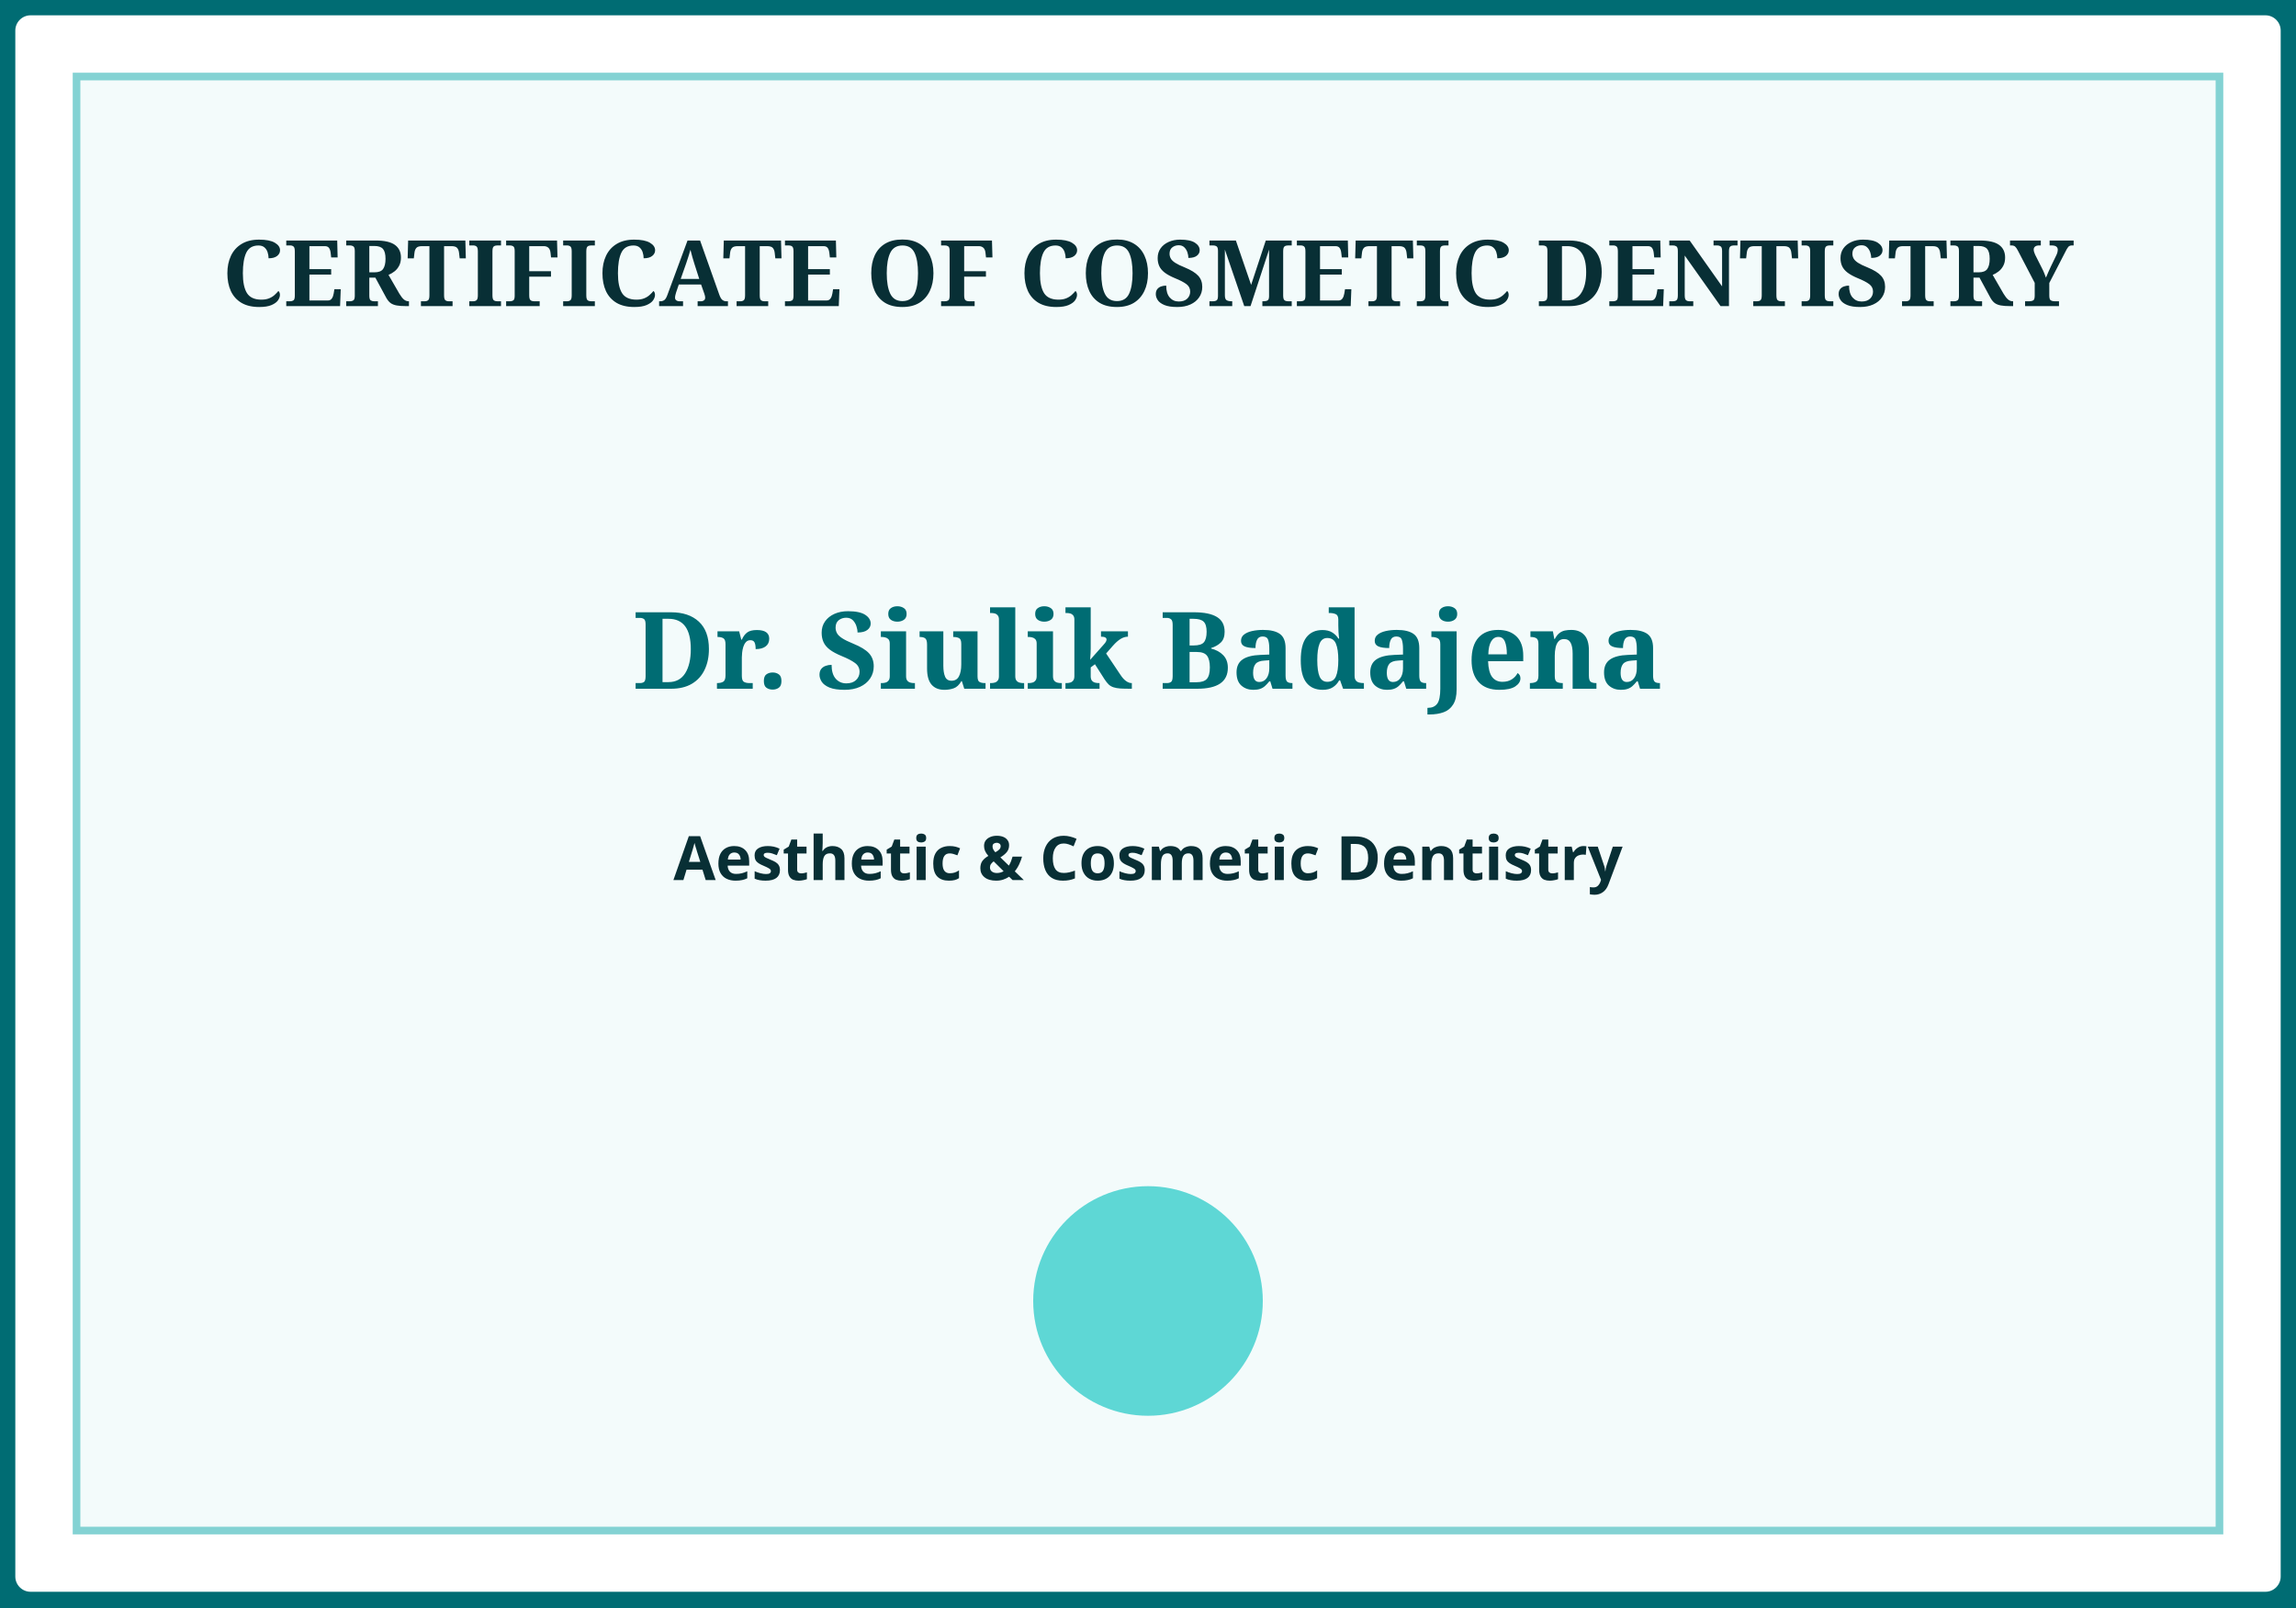
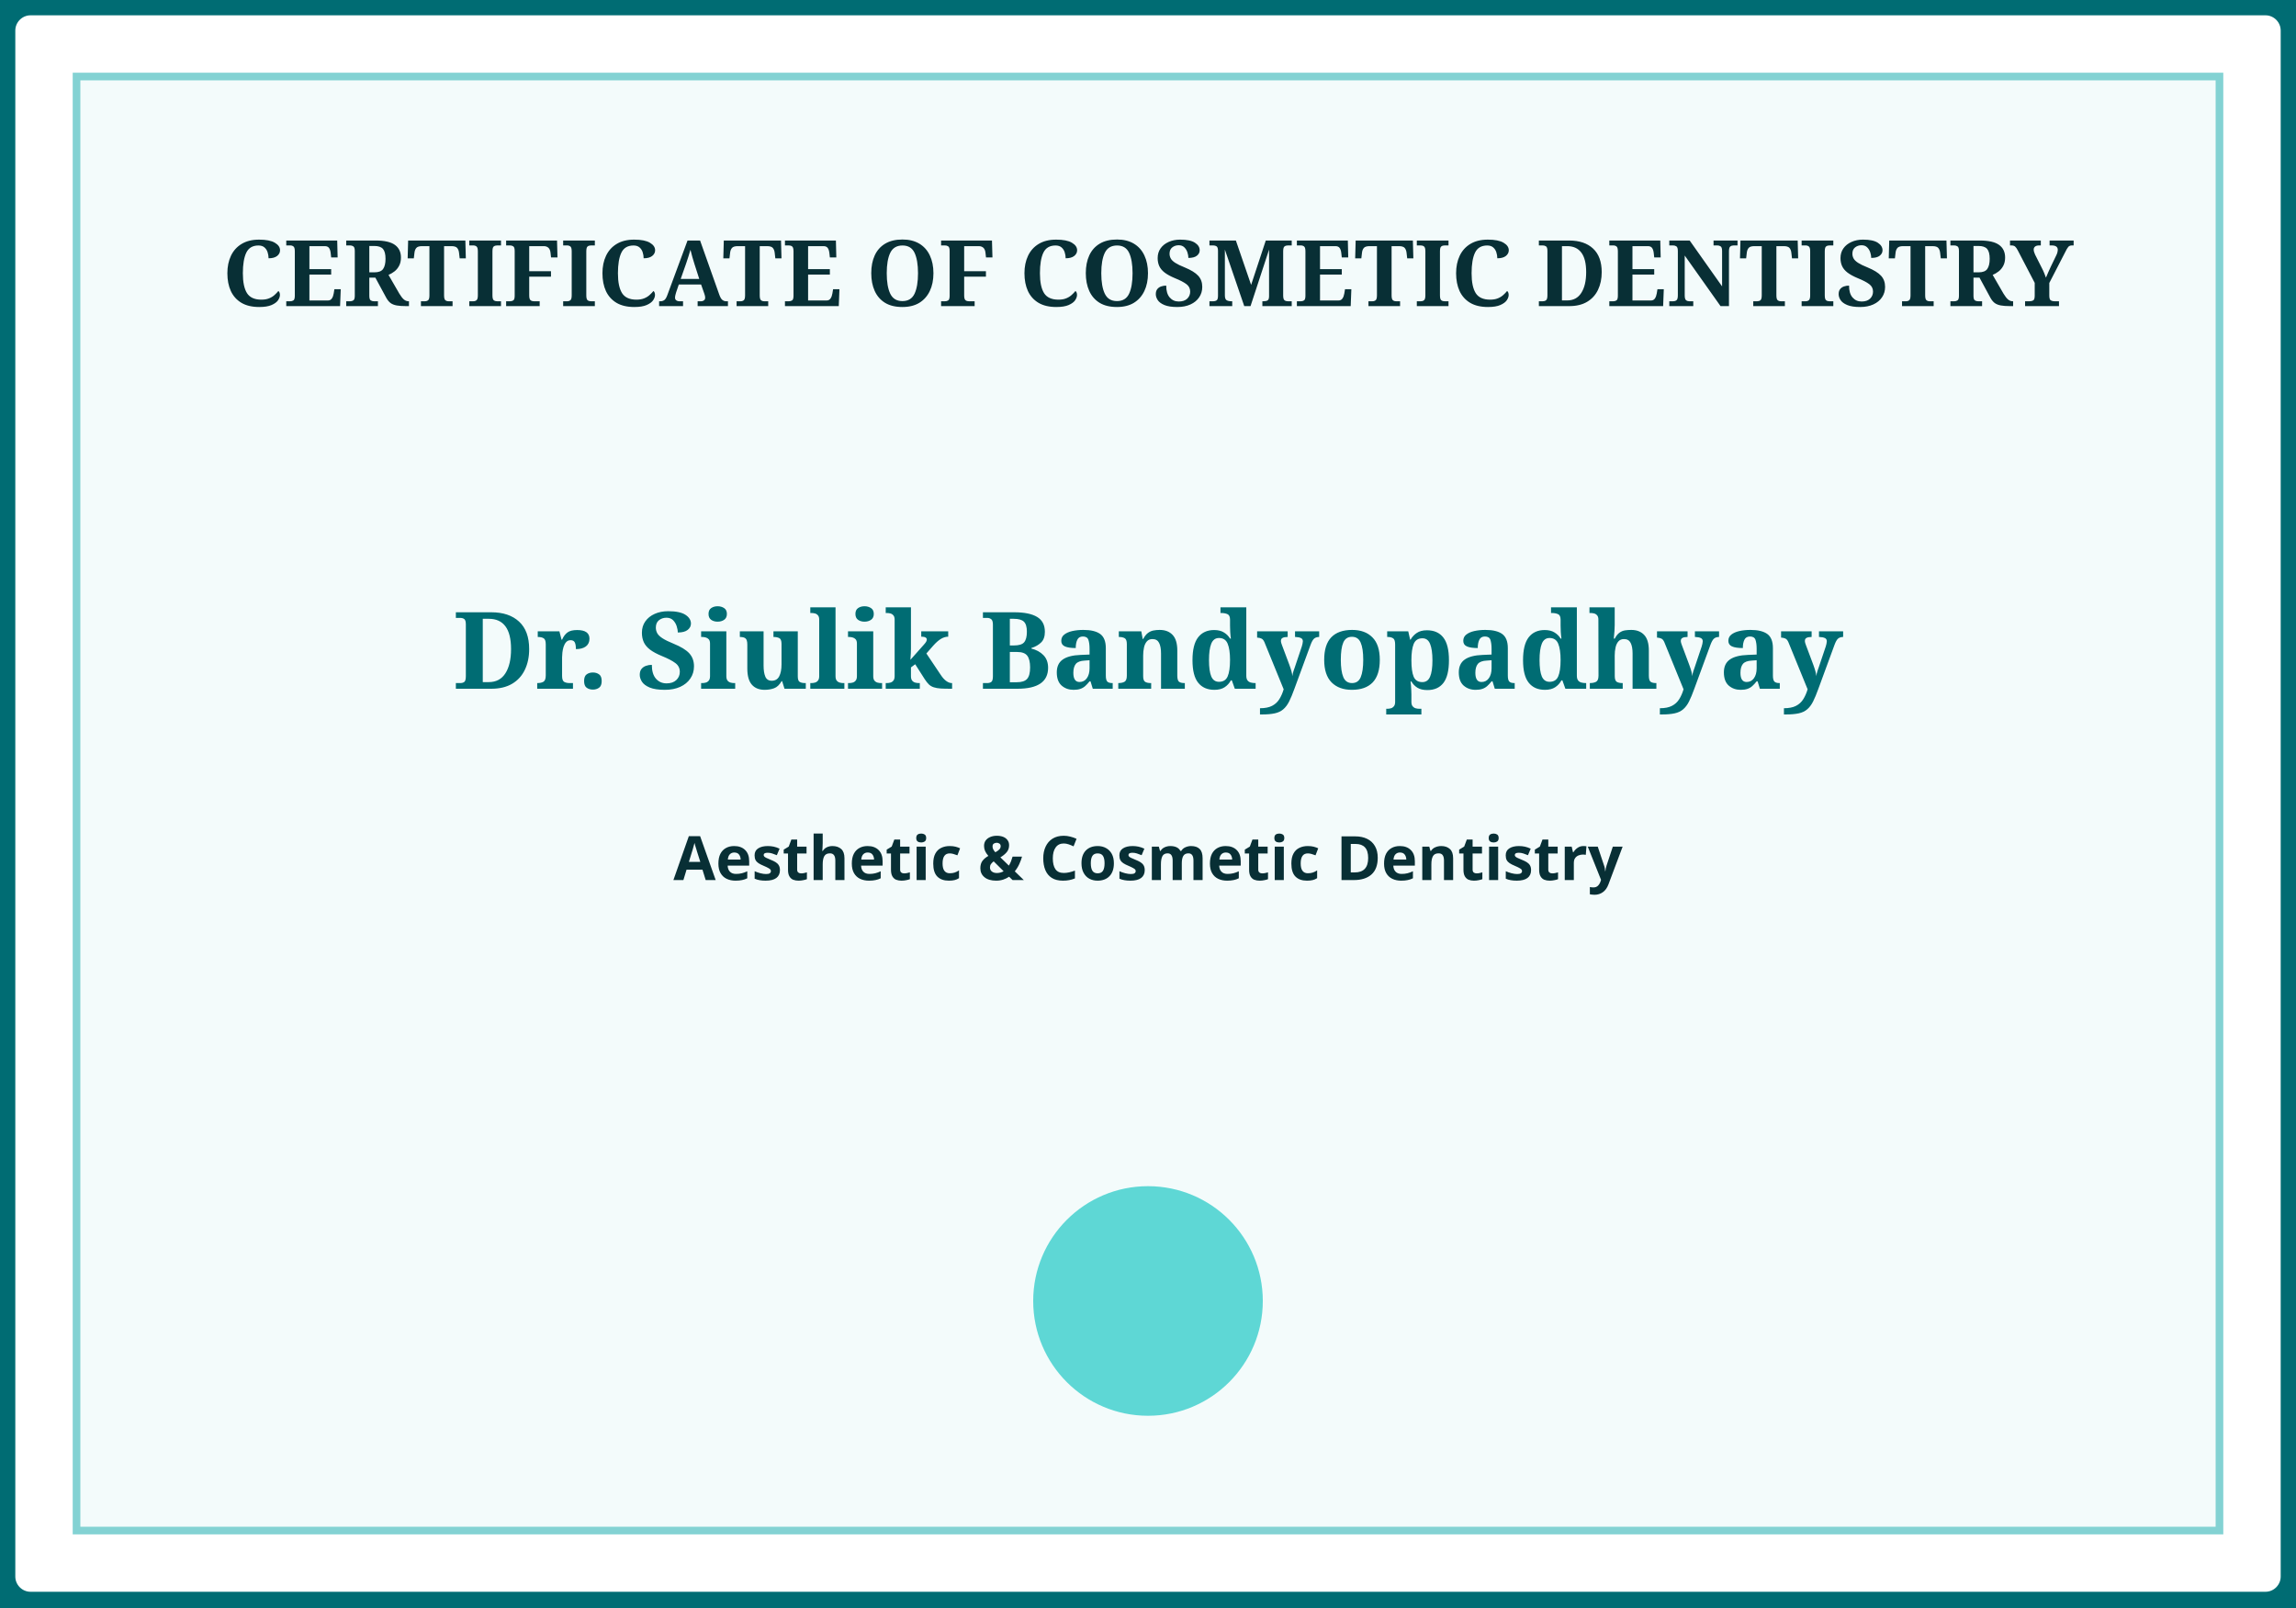
<svg xmlns="http://www.w3.org/2000/svg" viewBox="0 0 600 420" fill="none">
  <rect width="600" height="420" fill="#FFFFFF" stroke="#006C73" stroke-width="8" rx="8" />
  <rect x="20" y="20" width="560" height="380" stroke="#08A6A8" stroke-width="2" fill="#E8F8F8" opacity="0.5" />
  <text x="300" y="80" font-family="'Playfair Display', serif" font-weight="700" font-size="24" fill="#082F35" text-anchor="middle">CERTIFICATE OF COSMETIC DENTISTRY</text>
-   <text x="300" y="180" font-family="'Playfair Display', serif" font-weight="700" font-size="28" fill="#006C73" text-anchor="middle">Dr. Siulik Badajena</text>
+   <text x="300" y="180" font-family="'Playfair Display', serif" font-weight="700" font-size="28" fill="#006C73" text-anchor="middle">Dr. Siulik Bandyopadhyay</text>
  <text x="300" y="230" font-family="'Plus Jakarta Sans', sans-serif" font-weight="600" font-size="16" fill="#082F35" text-anchor="middle">Aesthetic &amp; Cosmetic Dentistry</text>
  <circle cx="300" cy="340" r="30" fill="#5ED7D5" />
</svg>
